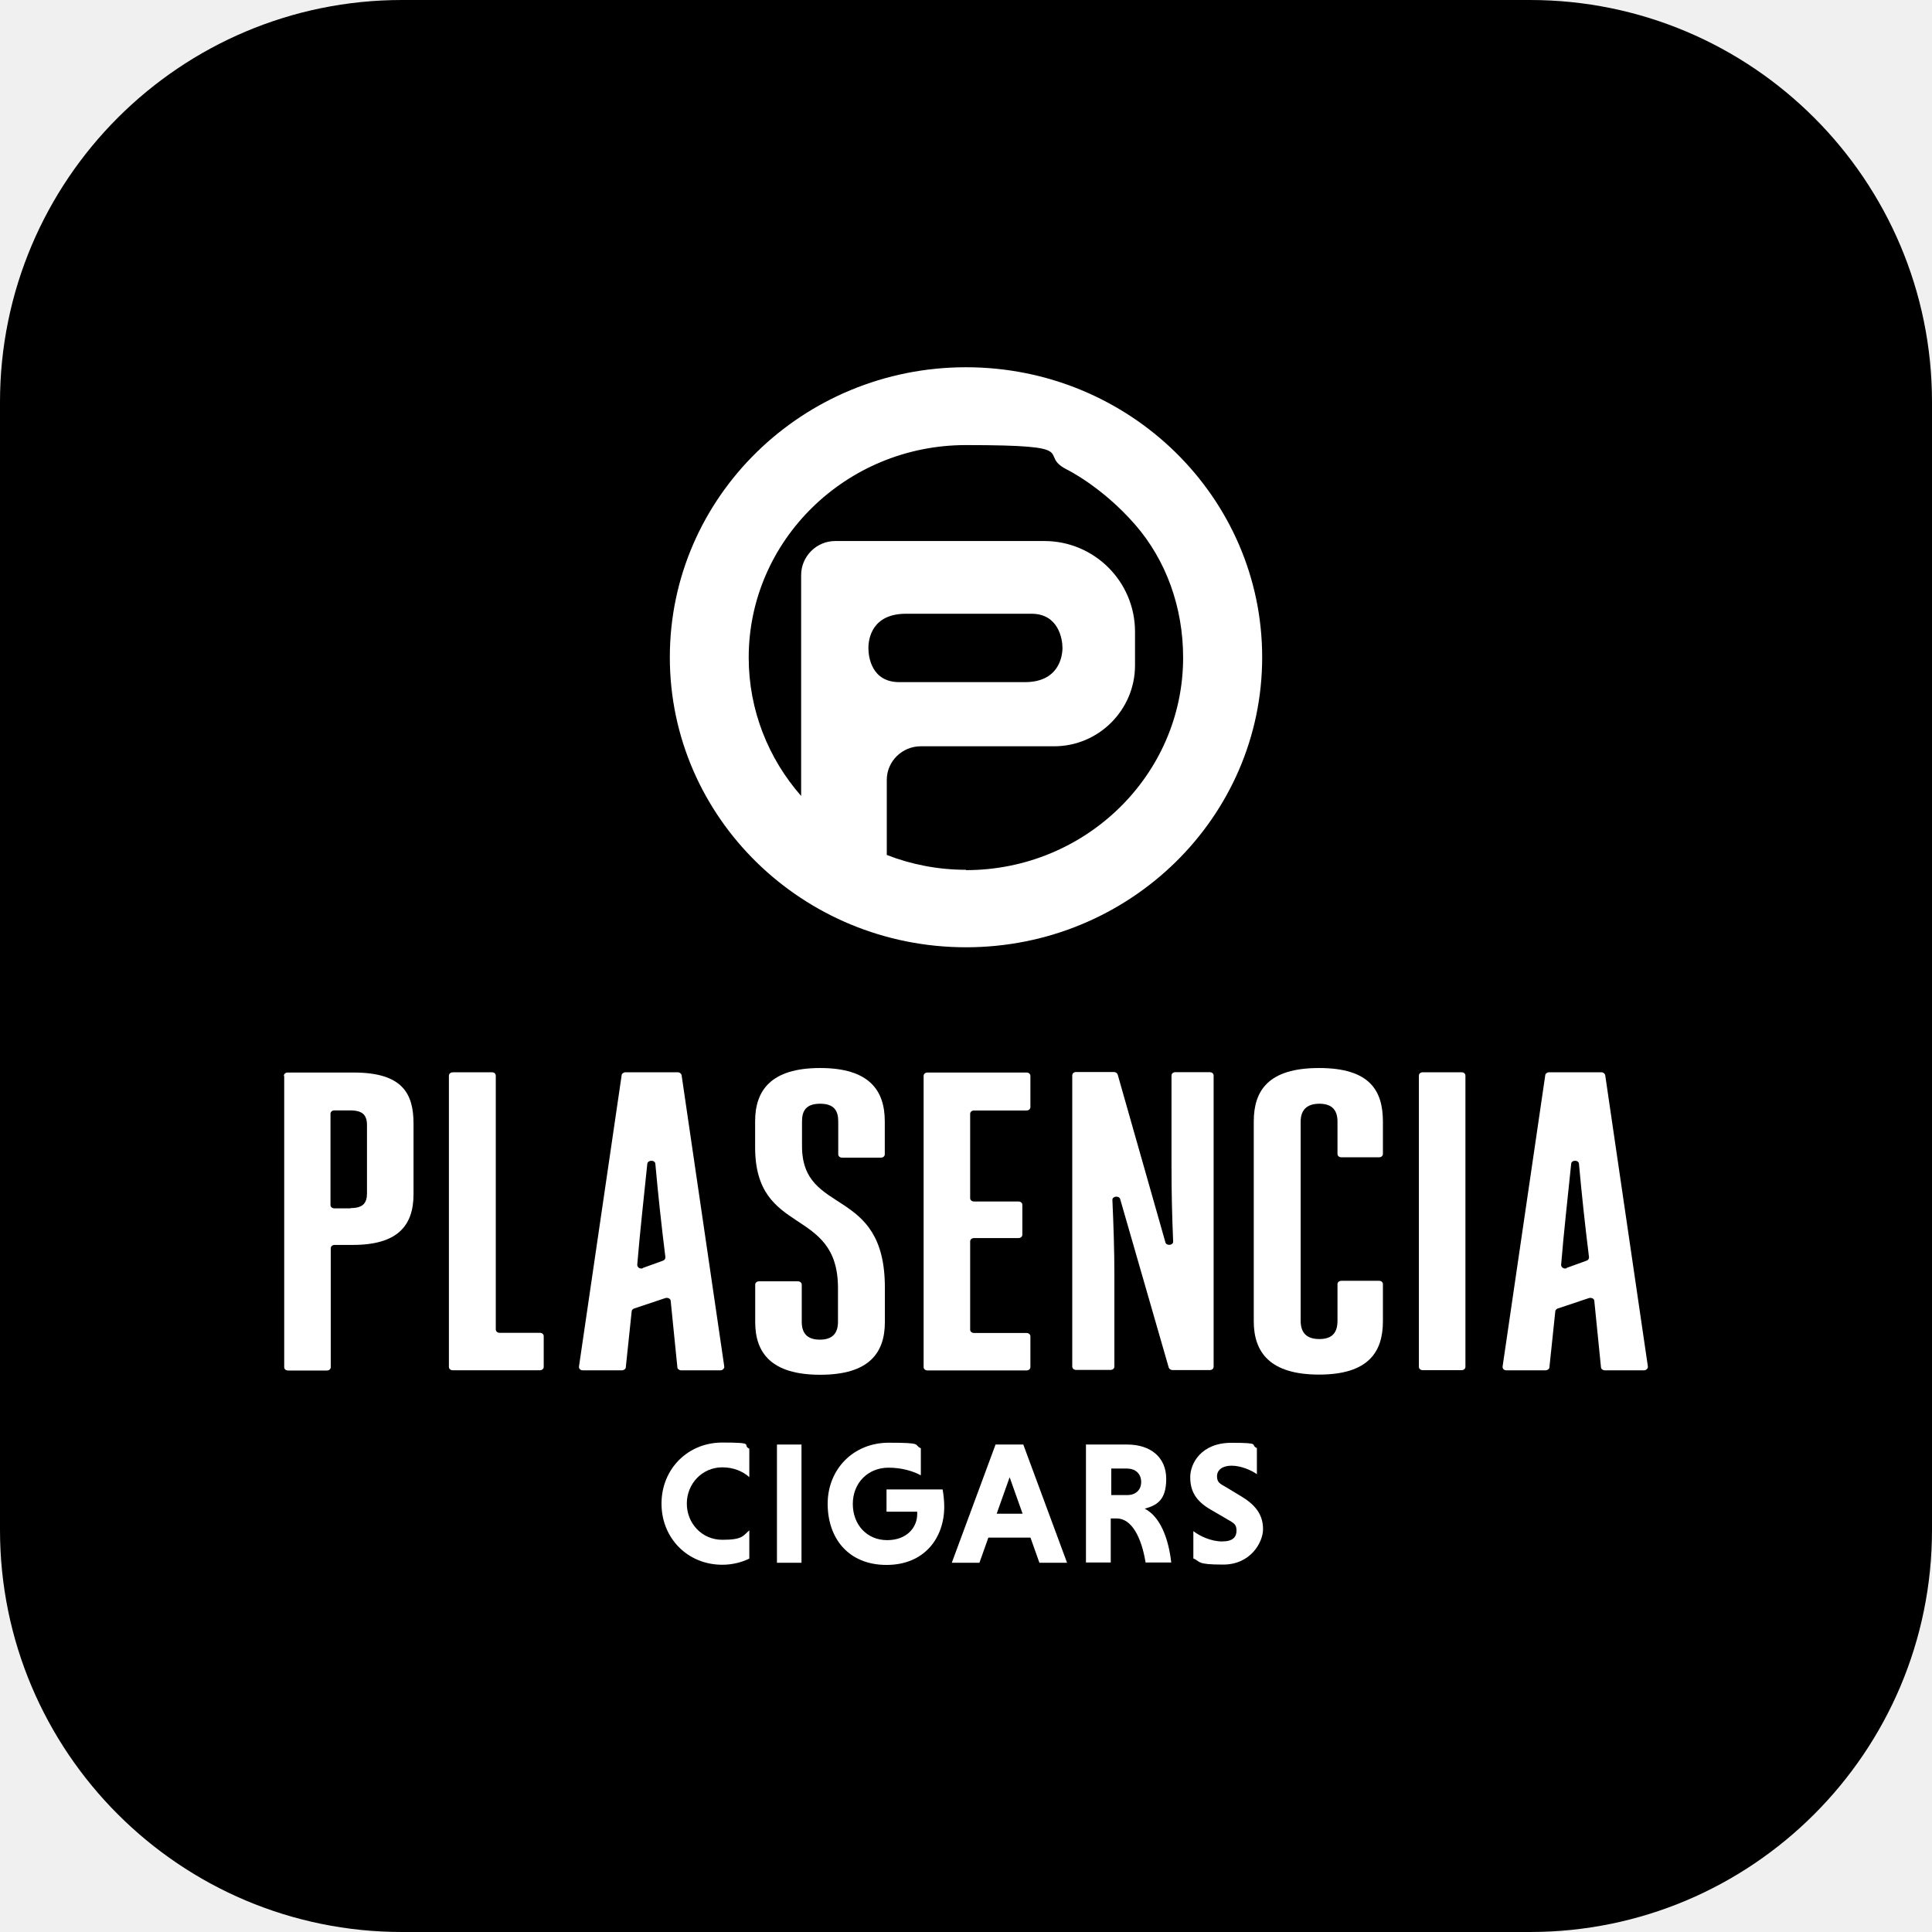
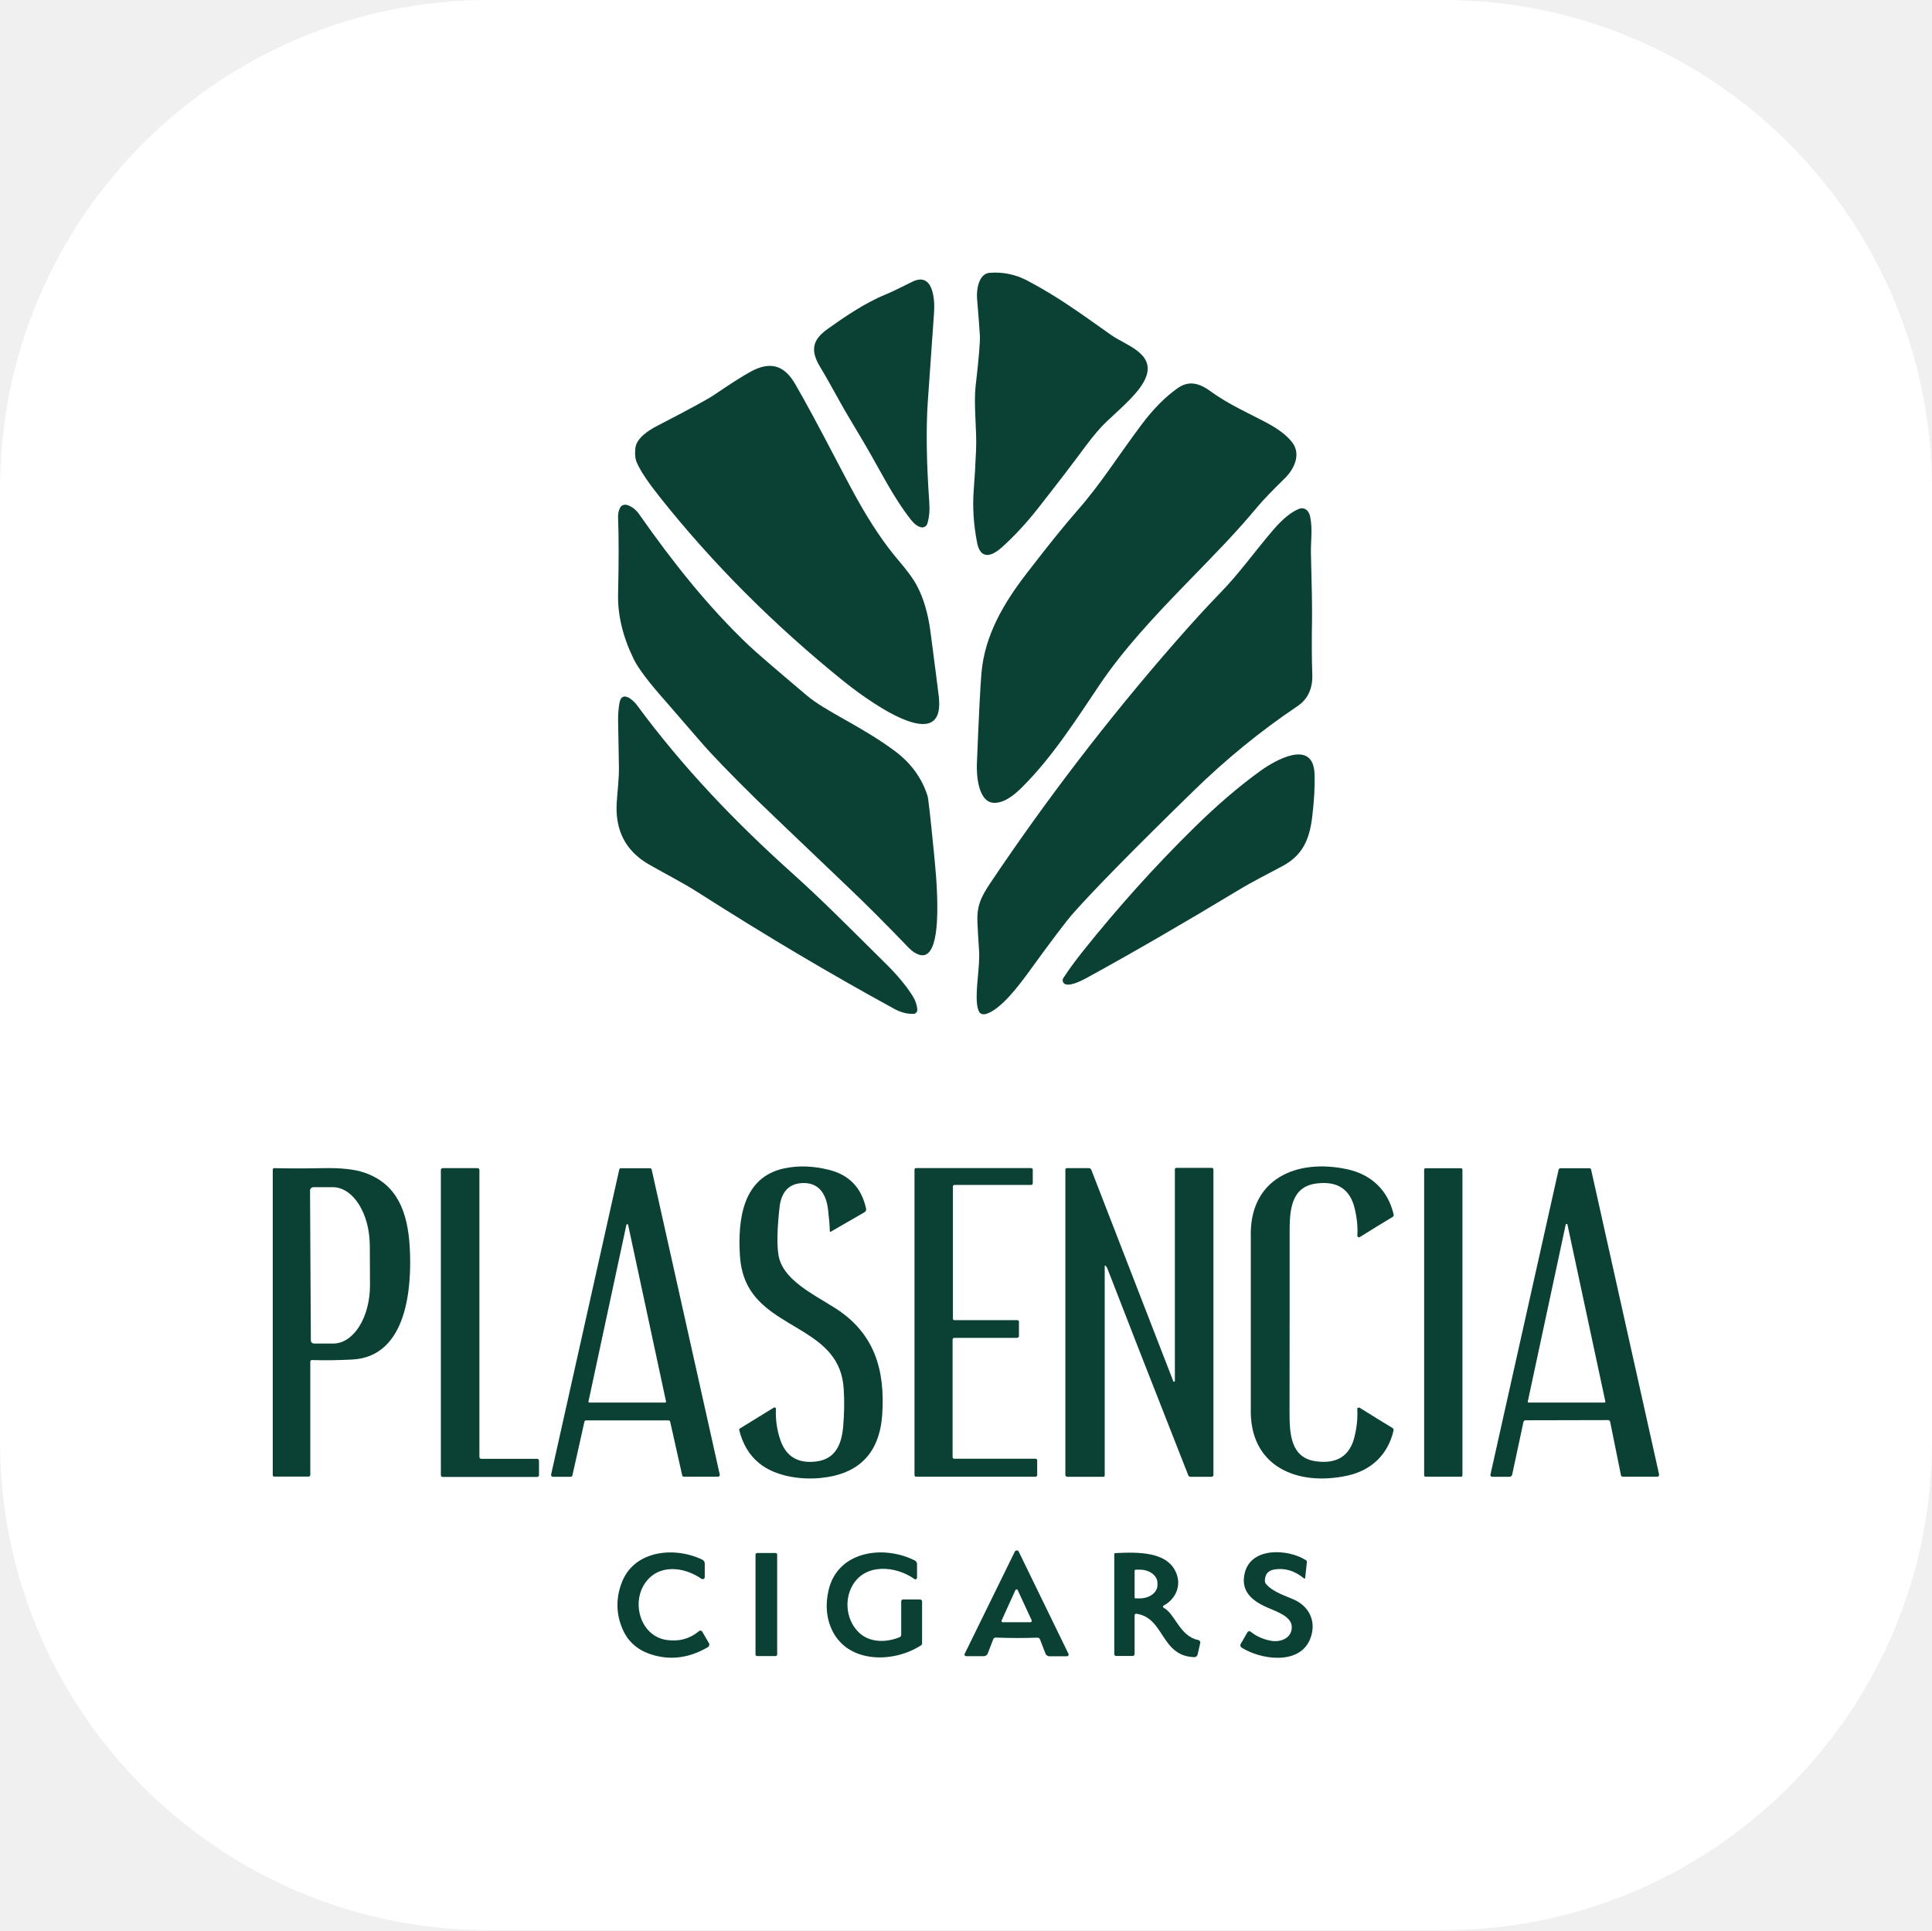
- <svg xmlns="http://www.w3.org/2000/svg" id="Layer_2" data-name="Layer 2" viewBox="0 0 222.9 222.9">
+ <svg xmlns="http://www.w3.org/2000/svg" id="art" viewBox="0 0 213.99 213.82">
  <defs>
    <style>
      .cls-1 {
+         fill: #0b4134;
+       }
+ 
+       .cls-2 {
        fill: #fff;
      }
    </style>
  </defs>
-   <g id="Layer_2-2" data-name="Layer 2">
+   <rect class="cls-2" width="213.99" height="213.82" rx="54.17" ry="54.17" />
+   <g>
+     <path class="cls-1" d="M110.89,60.69c-1.11.99-2.31,1.29-2.67-.59-.39-2.02-.51-3.96-.37-5.81.1-1.27.19-2.77.26-4.47.1-2.19-.29-4.99-.04-7.14.35-3.01.5-4.85.46-5.54-.04-.75-.15-2.12-.31-4.08-.08-.94.17-2.74,1.39-2.84,1.47-.11,2.86.17,4.17.86,3.41,1.8,5.8,3.56,9.29,6.03,1.59,1.12,4.8,2,3.89,4.58-.58,1.64-2.59,3.31-4.39,5.01-.69.65-1.46,1.56-2.32,2.71-1.43,1.94-3.17,4.21-5.21,6.81-1.34,1.71-2.72,3.2-4.16,4.49Z" />
+     <path class="cls-1" d="M101.98,58.4c-.37-.1-.73-.37-1.08-.82-2.08-2.65-3.46-5.6-5.29-8.68-1.41-2.36-2.22-3.73-2.43-4.13-1.02-1.84-1.8-3.23-2.37-4.17-1.06-1.78-.84-2.96.86-4.16,1.79-1.28,4.1-2.87,6.4-3.81.5-.2,1.49-.67,2.96-1.41,2.3-1.15,2.53,1.89,2.43,3.36-.39,5.5-.62,8.82-.7,9.97-.2,3.01-.14,6.72.17,11.13.06.89-.01,1.66-.22,2.33-.1.3-.41.48-.72.39Z" />
+     <path class="cls-1" d="M103.99,77.3c.71,6.94-8.98-.57-10.55-1.84-7.72-6.23-14.51-13.03-20.37-20.41-1.25-1.57-2.09-2.82-2.51-3.75-.2-.43-.26-.97-.19-1.64.11-1.12,1.48-2.01,2.43-2.49,3.52-1.82,5.64-2.97,6.35-3.46,1.76-1.2,3.1-2.05,4.01-2.55,2.13-1.16,3.69-.73,4.91,1.37,2.57,4.46,5.1,9.58,6.83,12.69,1.54,2.77,3.08,5.06,4.63,6.87.98,1.15,1.67,2.09,2.04,2.81.74,1.4,1.24,3.12,1.5,5.16.56,4.27.87,6.69.93,7.24Z" />
+     <path class="cls-1" d="M110.28,88.93c-1.94.15-2.13-3.06-2.08-4.3.21-5.27.38-8.65.51-10.12.37-4.13,2.43-7.65,4.97-10.95,2.39-3.11,4.29-5.47,5.71-7.08,2.57-2.93,4.35-5.84,7.04-9.43,1.29-1.73,2.62-3.07,3.99-4.04,1.3-.92,2.46-.55,3.73.38,2.01,1.47,4.54,2.56,6.33,3.54,1.17.64,2.05,1.32,2.62,2.04,1.06,1.34.24,3.01-.82,4.04-1.4,1.37-2.4,2.41-3,3.13-2.55,3.05-4.39,4.89-7.9,8.51-3.46,3.57-6.92,7.24-9.61,11.24-2.38,3.53-5.17,7.94-8.51,11.26-.82.82-1.83,1.69-2.96,1.78Z" />
+     <path class="cls-1" d="M68.71,56.2c.15-.27.51-.36.85-.23.49.19.89.51,1.21.96,3.76,5.37,7.66,10.28,12.17,14.57.74.7,2.88,2.55,6.42,5.54,2.14,1.81,6,3.37,9.72,6.13,1.81,1.34,3.03,3.01,3.66,5.01.08.26.32,2.37.71,6.35.19,1.97,1.3,11.99-1.56,11.25-.42-.11-.82-.36-1.21-.76-2.63-2.73-4.83-4.93-6.6-6.61-6.23-5.94-9.63-9.19-10.21-9.76-2.92-2.87-5.01-5.03-6.26-6.48-2.37-2.74-3.66-4.23-3.88-4.48-1.84-2.07-3.01-3.61-3.52-4.64-1.23-2.51-1.81-4.93-1.75-7.28.08-3.54.08-6.34,0-8.4-.02-.46.06-.85.25-1.18Z" />
+     <path class="cls-1" d="M144.26,56.3c.46.06.74.39.87,1,.26,1.32.04,2.72.07,4.01.1,3.62.14,6.1.12,7.42-.04,2.32-.03,4.31.03,5.95.06,1.59-.49,2.77-1.65,3.55-4.07,2.74-7.9,5.86-11.49,9.37-6.55,6.39-10.99,10.91-13.33,13.55-.74.83-2.4,3.02-4.97,6.57-1.11,1.52-3.06,4.1-4.69,4.6-.31.09-.61.01-.74-.19-.14-.23-.23-.55-.27-.97-.17-1.72.35-4.11.23-5.89-.07-1.03-.13-2.06-.18-3.08-.08-1.8.37-2.79,1.42-4.36,6.24-9.3,13.05-18.18,20.42-26.62,1.89-2.17,3.55-3.98,4.96-5.43,2.24-2.29,3.93-4.72,5.98-7.1,1.06-1.23,2.03-2.01,2.89-2.33.1-.04.21-.05.31-.04Z" />
+     <path class="cls-1" d="M101.15,112.31c-.69.02-1.39-.17-2.09-.55-7-3.82-14.22-8.1-21.66-12.85-1.83-1.17-3.58-2.04-5.52-3.15-2.58-1.48-3.77-3.78-3.57-6.88.09-1.4.27-2.65.24-4.02-.03-1.57-.06-3.3-.09-5.17,0-.63.05-1.25.16-1.86.27-1.38,1.5-.3,1.92.27,5.11,6.93,10.86,12.93,17.21,18.63,3.55,3.19,6.26,5.97,10.52,10.18,1.12,1.11,2.04,2.22,2.77,3.34.32.49.51,1.02.56,1.57.02.25-.16.47-.41.5,0,0-.02,0-.03,0Z" />
+     <path class="cls-1" d="M117.87,108.95c-.18-.15-.22-.41-.1-.6.62-.95,1.33-1.92,2.11-2.9,3.93-4.93,8.08-9.54,12.44-13.82,2.52-2.48,4.97-4.57,7.33-6.27,1.56-1.12,5.81-3.58,5.95.38.05,1.36-.04,2.97-.27,4.84-.3,2.39-1.04,4.15-3.23,5.33-1.67.91-3.23,1.66-5.01,2.74-6.13,3.7-11.75,6.95-16.86,9.75-.5.27-1.87.95-2.36.55Z" />
+   </g>
+   <g>
    <g>
-       <rect width="222.9" height="222.9" rx="46.39" ry="46.39" />
-       <g>
-         <g>
-           <path class="cls-1" d="M40.44,139.38c1.45,0,1.9-.58,1.9-1.71v-7.85c0-1.19-.51-1.71-1.96-1.71h-1.8c-.26,0-.45.16-.45.39v10.52c0,.23.19.39.45.39h1.87v-.03ZM32.75,124.13c0-.23.19-.39.45-.39h7.59c5.57,0,6.92,2.35,6.92,5.89v8.14c0,3.67-1.87,5.86-7.01,5.86h-2.09c-.26,0-.45.16-.45.39v13.71c0,.23-.19.39-.45.39h-4.47c-.26,0-.45-.16-.45-.39v-33.59h-.03Z" />
-           <path class="cls-1" d="M52.28,123.71h4.47c.26,0,.45.16.45.39v29.28c0,.23.19.39.45.39h4.63c.26,0,.45.16.45.39v3.54c0,.23-.19.39-.45.39h-10.04c-.26,0-.45-.16-.45-.39v-33.59c0-.23.19-.39.45-.39" />
-           <path class="cls-1" d="M74.16,146.29l2.32-.84c.19-.06.29-.23.29-.39-.48-3.86-.84-7.24-1.16-10.78-.03-.48-.87-.48-.93,0-.39,3.86-.84,7.75-1.16,11.65,0,.29.32.51.64.39M83.1,158.1h-4.5c-.23,0-.45-.16-.45-.35l-.77-7.66c0-.26-.35-.42-.64-.32l-3.57,1.19c-.16.06-.29.19-.29.32l-.68,6.47c0,.19-.23.35-.45.35h-4.5c-.29,0-.48-.19-.45-.45l4.92-33.59c0-.19.23-.35.45-.35h6.02c.23,0,.42.16.45.35l4.92,33.59c.03.23-.19.45-.45.45" />
-           <path class="cls-1" d="M180.72,146.29l2.32-.84c.19-.06.29-.23.29-.39-.48-3.86-.84-7.24-1.16-10.78-.03-.48-.87-.48-.9,0-.39,3.86-.84,7.75-1.16,11.65,0,.29.32.51.64.39M189.66,158.1h-4.5c-.23,0-.45-.16-.45-.35l-.77-7.66c0-.26-.35-.42-.64-.32l-3.57,1.19c-.16.06-.29.19-.29.32l-.68,6.47c0,.19-.23.35-.45.35h-4.5c-.29,0-.48-.19-.45-.45l4.92-33.59c0-.19.23-.35.45-.35h6.02c.23,0,.42.16.45.35l4.92,33.59c.03.23-.19.45-.45.45" />
-           <path class="cls-1" d="M96.68,148.61c0-9.49-9.56-5.89-9.56-16.25v-2.99c0-3.54,1.8-6.15,7.5-6.15s7.46,2.61,7.46,6.15v3.8c0,.23-.19.39-.45.39h-4.47c-.26,0-.45-.16-.45-.39v-3.8c0-1.19-.45-2.03-2.09-2.03s-2.09.84-2.09,2.03v2.86c0,8.14,9.56,4.5,9.56,16.31v3.99c0,3.54-1.8,6.08-7.46,6.08s-7.5-2.54-7.5-6.08v-4.31c0-.23.19-.39.45-.39h4.47c.26,0,.45.16.45.39v4.28c0,1.19.51,2.06,2.09,2.06s2.09-.87,2.09-2.06v-3.89Z" />
-           <path class="cls-1" d="M112.38,153.79h6.05c.26,0,.45.16.45.39v3.54c0,.23-.19.39-.45.39h-11.42c-.26,0-.45-.16-.45-.39v-33.59c0-.23.19-.39.45-.39h11.42c.26,0,.45.16.45.39v3.6c0,.23-.19.39-.45.39h-6.05c-.26,0-.45.16-.45.39v9.72c0,.23.19.39.45.39h5.12c.26,0,.45.16.45.39v3.44c0,.23-.19.39-.45.39h-5.12c-.26,0-.45.16-.45.39v10.17c0,.23.19.39.45.39" />
-           <path class="cls-1" d="M134.45,143.33c.13.45.93.35.9-.1-.13-2.9-.19-5.86-.19-8.62v-10.52c0-.23.19-.39.45-.39h3.96c.26,0,.45.16.45.39v33.59c0,.23-.19.39-.45.39h-4.28c-.23,0-.39-.13-.45-.29l-5.6-19.43c-.13-.45-.93-.35-.9.1.13,2.86.23,5.86.23,8.75v10.46c0,.23-.19.39-.45.39h-3.96c-.26,0-.45-.16-.45-.39v-33.59c0-.23.19-.39.45-.39h4.34c.23,0,.39.13.45.29l5.5,19.34v.03Z" />
-           <path class="cls-1" d="M154.76,147.77h4.34c.26,0,.45.16.45.39v4.28c0,3.54-1.67,6.15-7.37,6.15s-7.53-2.61-7.53-6.15v-23.04c0-3.57,1.67-6.18,7.53-6.18s7.37,2.61,7.37,6.18v3.73c0,.23-.19.39-.45.39h-4.34c-.26,0-.45-.16-.45-.39v-3.73c0-1.19-.51-2.06-2.09-2.06s-2.16.87-2.16,2.06v22.97c0,1.29.58,2.12,2.16,2.12s2.09-.84,2.09-2.12v-4.21c0-.23.19-.39.45-.39" />
-           <path class="cls-1" d="M164.15,123.71h4.47c.26,0,.45.16.45.39v33.59c0,.23-.19.39-.45.39h-4.47c-.26,0-.45-.16-.45-.39v-33.59c0-.23.19-.39.45-.39" />
-           <path class="cls-1" d="M111.45,42.37c-18.85,0-34.17,14.99-34.17,33.46s15.31,33.46,34.17,33.46,34.17-14.99,34.17-33.46-15.31-33.46-34.17-33.46M100.19,74.77c0-1.09.42-3.96,4.34-3.96h14.48c3.12,0,3.57,2.93,3.57,3.93s-.42,3.96-4.34,3.96h-14.48c-3.22,0-3.57-2.93-3.57-3.93M111.45,100.35c-3.22,0-6.31-.61-9.14-1.71v-8.65c0-2.16,1.77-3.89,3.93-3.89h15.38c5.15,0,9.33-4.21,9.33-9.33v-3.89c0-5.79-4.7-10.46-10.46-10.46h-24.13c-2.16,0-3.93,1.77-3.93,3.93v25.48c-3.76-4.28-6.05-9.88-6.05-15.96,0-13.51,11.23-24.52,25.06-24.52s8.14,1.03,11.61,2.8c0,0,4.05,1.96,7.88,6.34,3.6,4.12,5.57,9.56,5.57,15.38,0,13.51-11.23,24.52-25.06,24.52" />
-           <path class="cls-1" d="M86.45,179.82c-.93.45-1.99.71-3.12.71-3.99,0-7.01-3.06-7.01-7.05s3.02-7.05,7.01-7.05,2.19.26,3.12.71v3.28c-.77-.68-1.83-1.13-3.12-1.13-2.32,0-4.09,1.9-4.09,4.18s1.74,4.18,4.09,4.18,2.38-.45,3.12-1.09v3.25h0Z" />
-         </g>
-         <rect class="cls-1" x="89.64" y="166.66" width="2.83" height="13.64" />
-         <path class="cls-1" d="M106.21,170.2c-.93-.51-2.25-.87-3.7-.87-2.38,0-4.12,1.77-4.12,4.18s1.64,4.18,3.96,4.18,3.47-1.51,3.47-2.99,0-.23,0-.29h-3.54v-2.57h6.47c.1.51.19,1.32.19,1.99,0,3.6-2.28,6.72-6.66,6.72s-6.79-3.06-6.79-7.05,2.96-7.05,7.05-7.05,2.8.23,3.7.64v3.09h-.03Z" />
-         <path class="cls-1" d="M116.47,170.39l1.51,4.25h-2.99l1.51-4.25h-.03ZM114.86,166.66l-5.05,13.64h3.19l1.03-2.9h4.86l1.03,2.9h3.19l-5.05-13.64h-3.19Z" />
-         <g>
-           <path class="cls-1" d="M130.08,169.43h-1.87v3.06h1.87c.9,0,1.58-.55,1.58-1.51s-.68-1.54-1.58-1.54M125.35,166.66h4.7c2.67,0,4.5,1.45,4.5,3.96s-1.13,3.06-2.48,3.44c1.71.87,2.73,3.28,3.06,6.21h-2.96c-.48-2.96-1.64-5.08-3.31-5.08h-.71v5.08h-2.86v-13.64l.06.03Z" />
-           <path class="cls-1" d="M145.04,170.1c-.71-.51-1.9-1-2.96-1s-1.67.51-1.67,1.22.35.87,1.03,1.25l1.8,1.09c1.77,1.06,2.48,2.25,2.48,3.76s-1.42,4.09-4.6,4.09-2.57-.35-3.44-.71v-3.15c.74.58,2.06,1.19,3.31,1.19s1.67-.51,1.67-1.25-.32-.87-1.09-1.32l-1.87-1.09c-1.8-1.03-2.38-2.22-2.38-3.76s1.22-3.96,4.76-3.96,2.09.23,2.93.61v3.02h.03Z" />
-         </g>
-       </g>
+       <path class="cls-1" d="M91.91,136.39c-.01-.61-.08-1.42-.2-2.44-.21-1.73-1.07-3.09-3.07-2.88-1.48.15-2.15,1.25-2.3,2.69-.26,2.35-.3,4.09-.12,5.23.42,2.72,3.68,4.27,6.23,5.88,4.4,2.77,5.59,6.85,5.27,11.77-.28,4.3-2.55,6.66-6.82,7.08-2.28.23-5.07-.2-6.82-1.64-1.1-.9-1.83-2.13-2.21-3.7-.01-.05.01-.1.05-.12l3.78-2.33c.07-.05.17-.02.22.05.02.03.03.06.02.09-.05,1.22.12,2.37.5,3.46.63,1.83,1.96,2.62,3.99,2.36,2.13-.27,2.79-1.93,2.96-3.86.12-1.4.15-2.8.06-4.17-.38-6.56-7.92-6.49-10.58-11.36-.53-.97-.84-2.13-.92-3.47-.23-3.87.28-8.61,4.89-9.6,1.57-.34,3.23-.28,4.99.16,2.23.56,3.6,1.99,4.1,4.3.03.15-.03.31-.17.39l-3.76,2.17s-.07,0-.08-.02c0,0,0-.02,0-.03Z" />
+       <path class="cls-1" d="M142.84,146.49c0,2.67,0,5.97-.01,9.9,0,2.4.09,5.12,2.97,5.49,2.32.3,3.74-.63,4.24-2.78.26-1.09.35-2.09.29-3,0-.09.04-.16.15-.18.05-.01.1,0,.15.04,1.28.81,2.48,1.54,3.6,2.22.1.06.14.17.12.28-.61,2.64-2.42,4.41-5.11,5-5.61,1.22-10.92-1.04-10.7-7.53,0,0,0-3.15,0-9.44,0-6.28,0-9.43,0-9.44-.2-6.49,5.1-8.75,10.71-7.52,2.69.59,4.5,2.37,5.11,5,.03.11-.02.22-.12.28-1.12.67-2.32,1.41-3.6,2.21-.06.04-.11.05-.15.04-.1-.03-.15-.09-.15-.18.06-.91-.03-1.91-.29-3-.51-2.15-1.92-3.08-4.24-2.78-2.88.36-2.97,3.08-2.97,5.49,0,3.94,0,7.24,0,9.9Z" />
+       <path class="cls-1" d="M30.22,129.53c0-.07.06-.13.13-.13,0,0,0,0,0,0,1.54.04,3.37.04,5.47,0,1.97-.04,3.49.13,4.55.5,3.67,1.26,4.79,4.45,5.01,8.21.26,4.41-.24,12.16-6.35,12.49-1.51.08-3,.1-4.49.06-.09,0-.17.07-.17.16,0,0,0,0,0,0v12.55c0,.11-.09.2-.2.2h-3.8c-.09,0-.16-.07-.16-.15h0v-33.88ZM34.34,131.87l.09,16.61c0,.19.16.35.35.35h2.15c2.25-.02,4.07-2.93,4.05-6.51h0s-.02-4.35-.02-4.35c-.02-3.58-1.86-6.47-4.12-6.46h-2.15c-.19.01-.35.17-.35.36h0Z" />
+       <path class="cls-1" d="M112.67,148.2h-6.98c-.1,0-.18.08-.18.18h0v13.03c0,.1.08.18.18.18h9.01c.1,0,.18.08.18.18h0v1.63c0,.1-.08.18-.18.18h-13.23c-.1,0-.18-.08-.18-.18v-33.83c0-.1.08-.18.18-.18h12.74c.1,0,.18.08.18.18v1.51c0,.1-.08.18-.18.18h-8.49c-.1,0-.18.08-.18.18v14.62c0,.1.08.18.18.18h6.96c.1,0,.18.08.18.18v1.58c0,.1-.08.18-.18.18Z" />
+       <path class="cls-1" d="M130.13,153v-23.48c0-.08.06-.15.15-.15h3.95c.09,0,.17.08.17.17h0v33.84c0,.12-.09.21-.21.21h-2.35c-.1,0-.18-.06-.22-.15-4.35-11.06-7.34-18.7-8.96-22.91-.05-.12-.12-.23-.21-.33-.02-.02-.05-.02-.07,0,0,0-.02.02-.02.04v23.21c0,.08-.06.14-.14.14h-4.02c-.11,0-.2-.09-.2-.2v-33.83c0-.09.07-.16.16-.16h2.44c.13,0,.24.08.28.2l9.08,23.42s.06.06.1.04c.03-.01.05-.04.05-.07Z" />
+       <path class="cls-1" d="M59.49,163.61h-10.45c-.12,0-.21-.09-.21-.21v-33.79c0-.12.09-.21.21-.21h3.85c.12,0,.21.09.21.21h0v31.78c0,.12.09.21.21.21h6.18c.12,0,.21.09.21.21v1.59c0,.12-.09.21-.21.21Z" />
+       <path class="cls-1" d="M68.78,129.41h3.21c.09,0,.17.06.19.15l7.54,33.78c.02.11-.04.21-.15.24-.01,0-.03,0-.04,0h-3.78c-.09,0-.17-.06-.19-.15l-1.33-5.94c-.02-.09-.1-.15-.19-.15h-9.12c-.09,0-.17.06-.19.15l-1.33,5.95c-.02.09-.1.15-.19.15h-1.97c-.11,0-.2-.09-.2-.2,0-.02,0-.03,0-.04l7.55-33.8c.02-.09.1-.15.19-.15ZM65.18,155.25c-.01.05.02.11.08.12,0,0,.01,0,.02,0h8.39c.05,0,.1-.05.1-.1,0,0,0-.01,0-.02l-4.2-19.57c-.01-.05-.07-.08-.12-.07-.03,0-.06.04-.07.07l-4.2,19.57Z" />
+       <rect class="cls-1" x="157.74" y="129.41" width="4.24" height="34.17" rx=".15" ry=".15" />
+       <path class="cls-1" d="M167.2,163.59h-1.93c-.1,0-.19-.08-.19-.18,0-.02,0-.03,0-.05l7.55-33.78c.02-.1.11-.17.22-.17h3.21c.08,0,.15.06.17.14l7.53,33.77c.03.12-.05.23-.16.26-.02,0-.03,0-.05,0h-3.81c-.09,0-.18-.06-.2-.16l-1.2-5.93c-.02-.1-.11-.18-.22-.18l-9.16.02c-.1,0-.19.07-.22.18l-1.25,5.84c-.03.14-.15.24-.29.24ZM169.22,155.26c-.01.05.02.1.08.11,0,0,.01,0,.02,0h8.4c.05,0,.1-.04.09-.1,0,0,0-.01,0-.02l-4.2-19.6c-.01-.05-.07-.08-.12-.07-.03,0-.06.03-.07.07l-4.2,19.6Z" />
+     </g>
+     <g>
+       <path class="cls-1" d="M112.61,171.74c.11,0,.18.05.23.15,1.84,3.79,3.68,7.56,5.51,11.32.04.09,0,.19-.08.24-.02.01-.05.02-.08.02h-1.97c-.19,0-.35-.12-.42-.29l-.61-1.58c-.05-.12-.16-.2-.29-.19-.76.03-1.52.04-2.3.04-.78,0-1.54-.02-2.3-.05-.13,0-.25.07-.29.19l-.61,1.58c-.07.17-.24.29-.42.29h-1.97c-.1,0-.18-.08-.18-.18,0-.03,0-.05.02-.08,1.84-3.75,3.69-7.52,5.54-11.3.05-.1.12-.15.23-.15ZM110.94,179.51c-.03.07,0,.15.07.18.02,0,.04.01.06.01h3.07c.08-.01.14-.07.14-.15,0-.02,0-.04-.01-.06l-1.55-3.35c-.03-.07-.12-.1-.19-.06-.03.01-.05.04-.06.06l-1.53,3.36Z" />
+       <path class="cls-1" d="M78.06,174.7c0,.13-.1.23-.23.23-.05,0-.09-.01-.13-.04-1.97-1.36-4.78-1.67-6.26.49-1.54,2.24-.47,5.88,2.42,6.29,1.37.19,2.56-.14,3.57-.99.1-.08.24-.07.33.03,0,.01.02.02.02.03l.74,1.28c.09.15.04.35-.11.44-1.71,1-3.43,1.36-5.16,1.08-2.15-.36-3.6-1.4-4.32-3.14-.72-1.71-.72-3.44-.02-5.2,1.39-3.45,5.77-3.92,8.88-2.43.17.08.27.25.27.43v1.5Z" />
+       <path class="cls-1" d="M144.56,174.81s-.04.07-.08.06c-.01,0-.02,0-.03-.01-1.05-.87-2.16-1.2-3.32-1-.69.12-1.03.54-1.03,1.27,0,.11.04.22.11.31.78.98,2.51,1.44,3.31,1.85,1.71.87,2.31,2.66,1.54,4.39-1.24,2.79-5.45,2.16-7.54.83-.13-.09-.18-.26-.1-.4l.75-1.3c.07-.11.21-.15.33-.08.01,0,.02.01.03.02.58.48,1.3.81,2.16.99,1.08.23,2.38-.23,2.39-1.49,0-1.21-1.69-1.72-2.78-2.21-1.71-.76-2.91-1.84-2.43-3.8.72-2.93,4.85-2.65,6.78-1.41.07.05.11.13.1.21l-.19,1.78Z" />
+       <rect class="cls-1" x="83.68" y="172.03" width="2.4" height="11.42" rx=".18" ry=".18" />
+       <path class="cls-1" d="M101.28,174.91c-2.11-1.49-5.51-1.76-6.9.79-.9,1.65-.61,3.89.82,5.2,1.19,1.08,2.98,1.06,4.44.46.11-.05.18-.15.18-.27v-3.71c0-.11.09-.2.19-.2h1.9c.12,0,.22.1.22.22h0v4.67c0,.07-.04.14-.1.18-3.05,1.99-8.02,2.02-9.82-1.57-.67-1.34-.82-2.85-.44-4.51,1-4.39,6.12-5.06,9.57-3.3.14.07.23.22.23.37v1.52c0,.1-.08.19-.18.19-.04,0-.08-.01-.11-.03Z" />
+       <path class="cls-1" d="M128.88,178.1c1.26.62,1.78,3.17,3.84,3.57.15.03.25.18.22.33,0,0,0,0,0,0l-.29,1.28c-.04.17-.2.3-.37.29-3.74-.12-3.28-4.37-6.42-4.81-.09-.01-.17.05-.19.14,0,0,0,.02,0,.02v4.3c0,.12-.1.22-.22.22h-1.83c-.11,0-.2-.09-.2-.2h0v-11.08c0-.07.05-.12.12-.12,2.41-.1,5.96-.26,6.83,2.45.43,1.34-.24,2.71-1.49,3.37-.06.03-.09.11-.05.17.01.02.03.04.06.05ZM125.67,173.98v2.97c0,.06.04.11.11.11h.47c1.07,0,1.94-.65,1.95-1.46h0v-.25c0-.81-.87-1.47-1.94-1.47h-.47c-.06,0-.11.05-.11.11h0Z" />
    </g>
  </g>
</svg>
